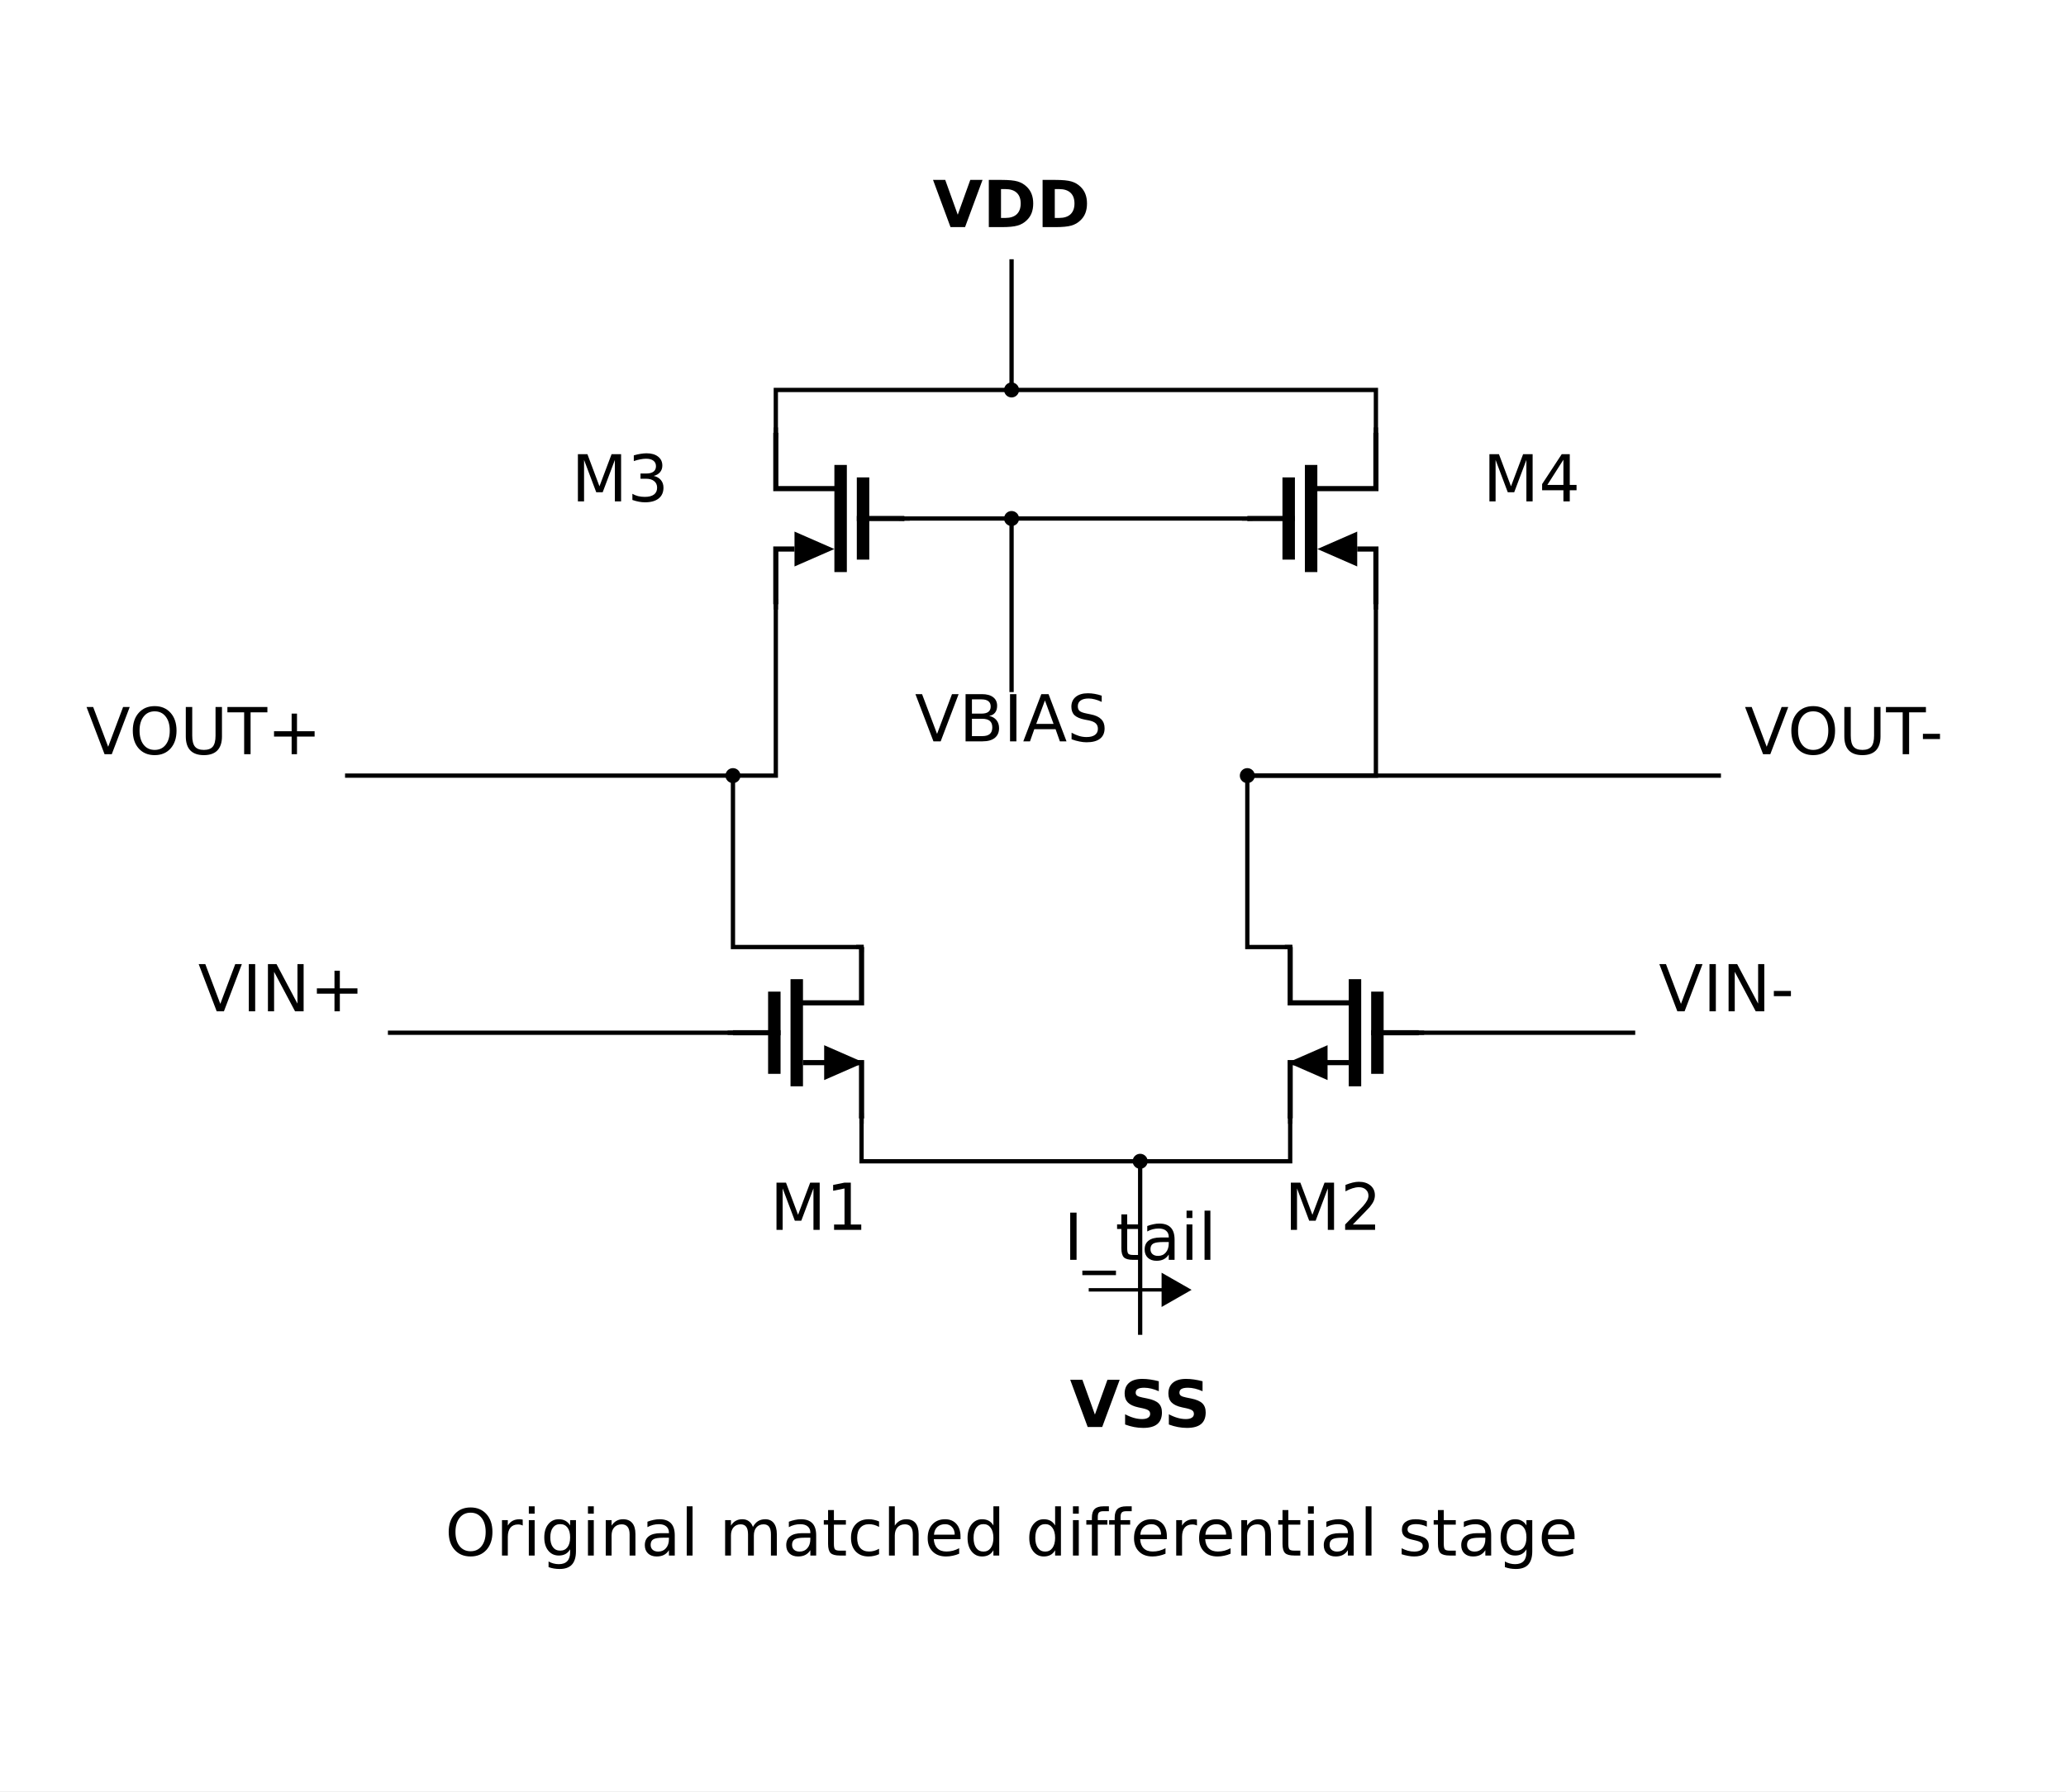
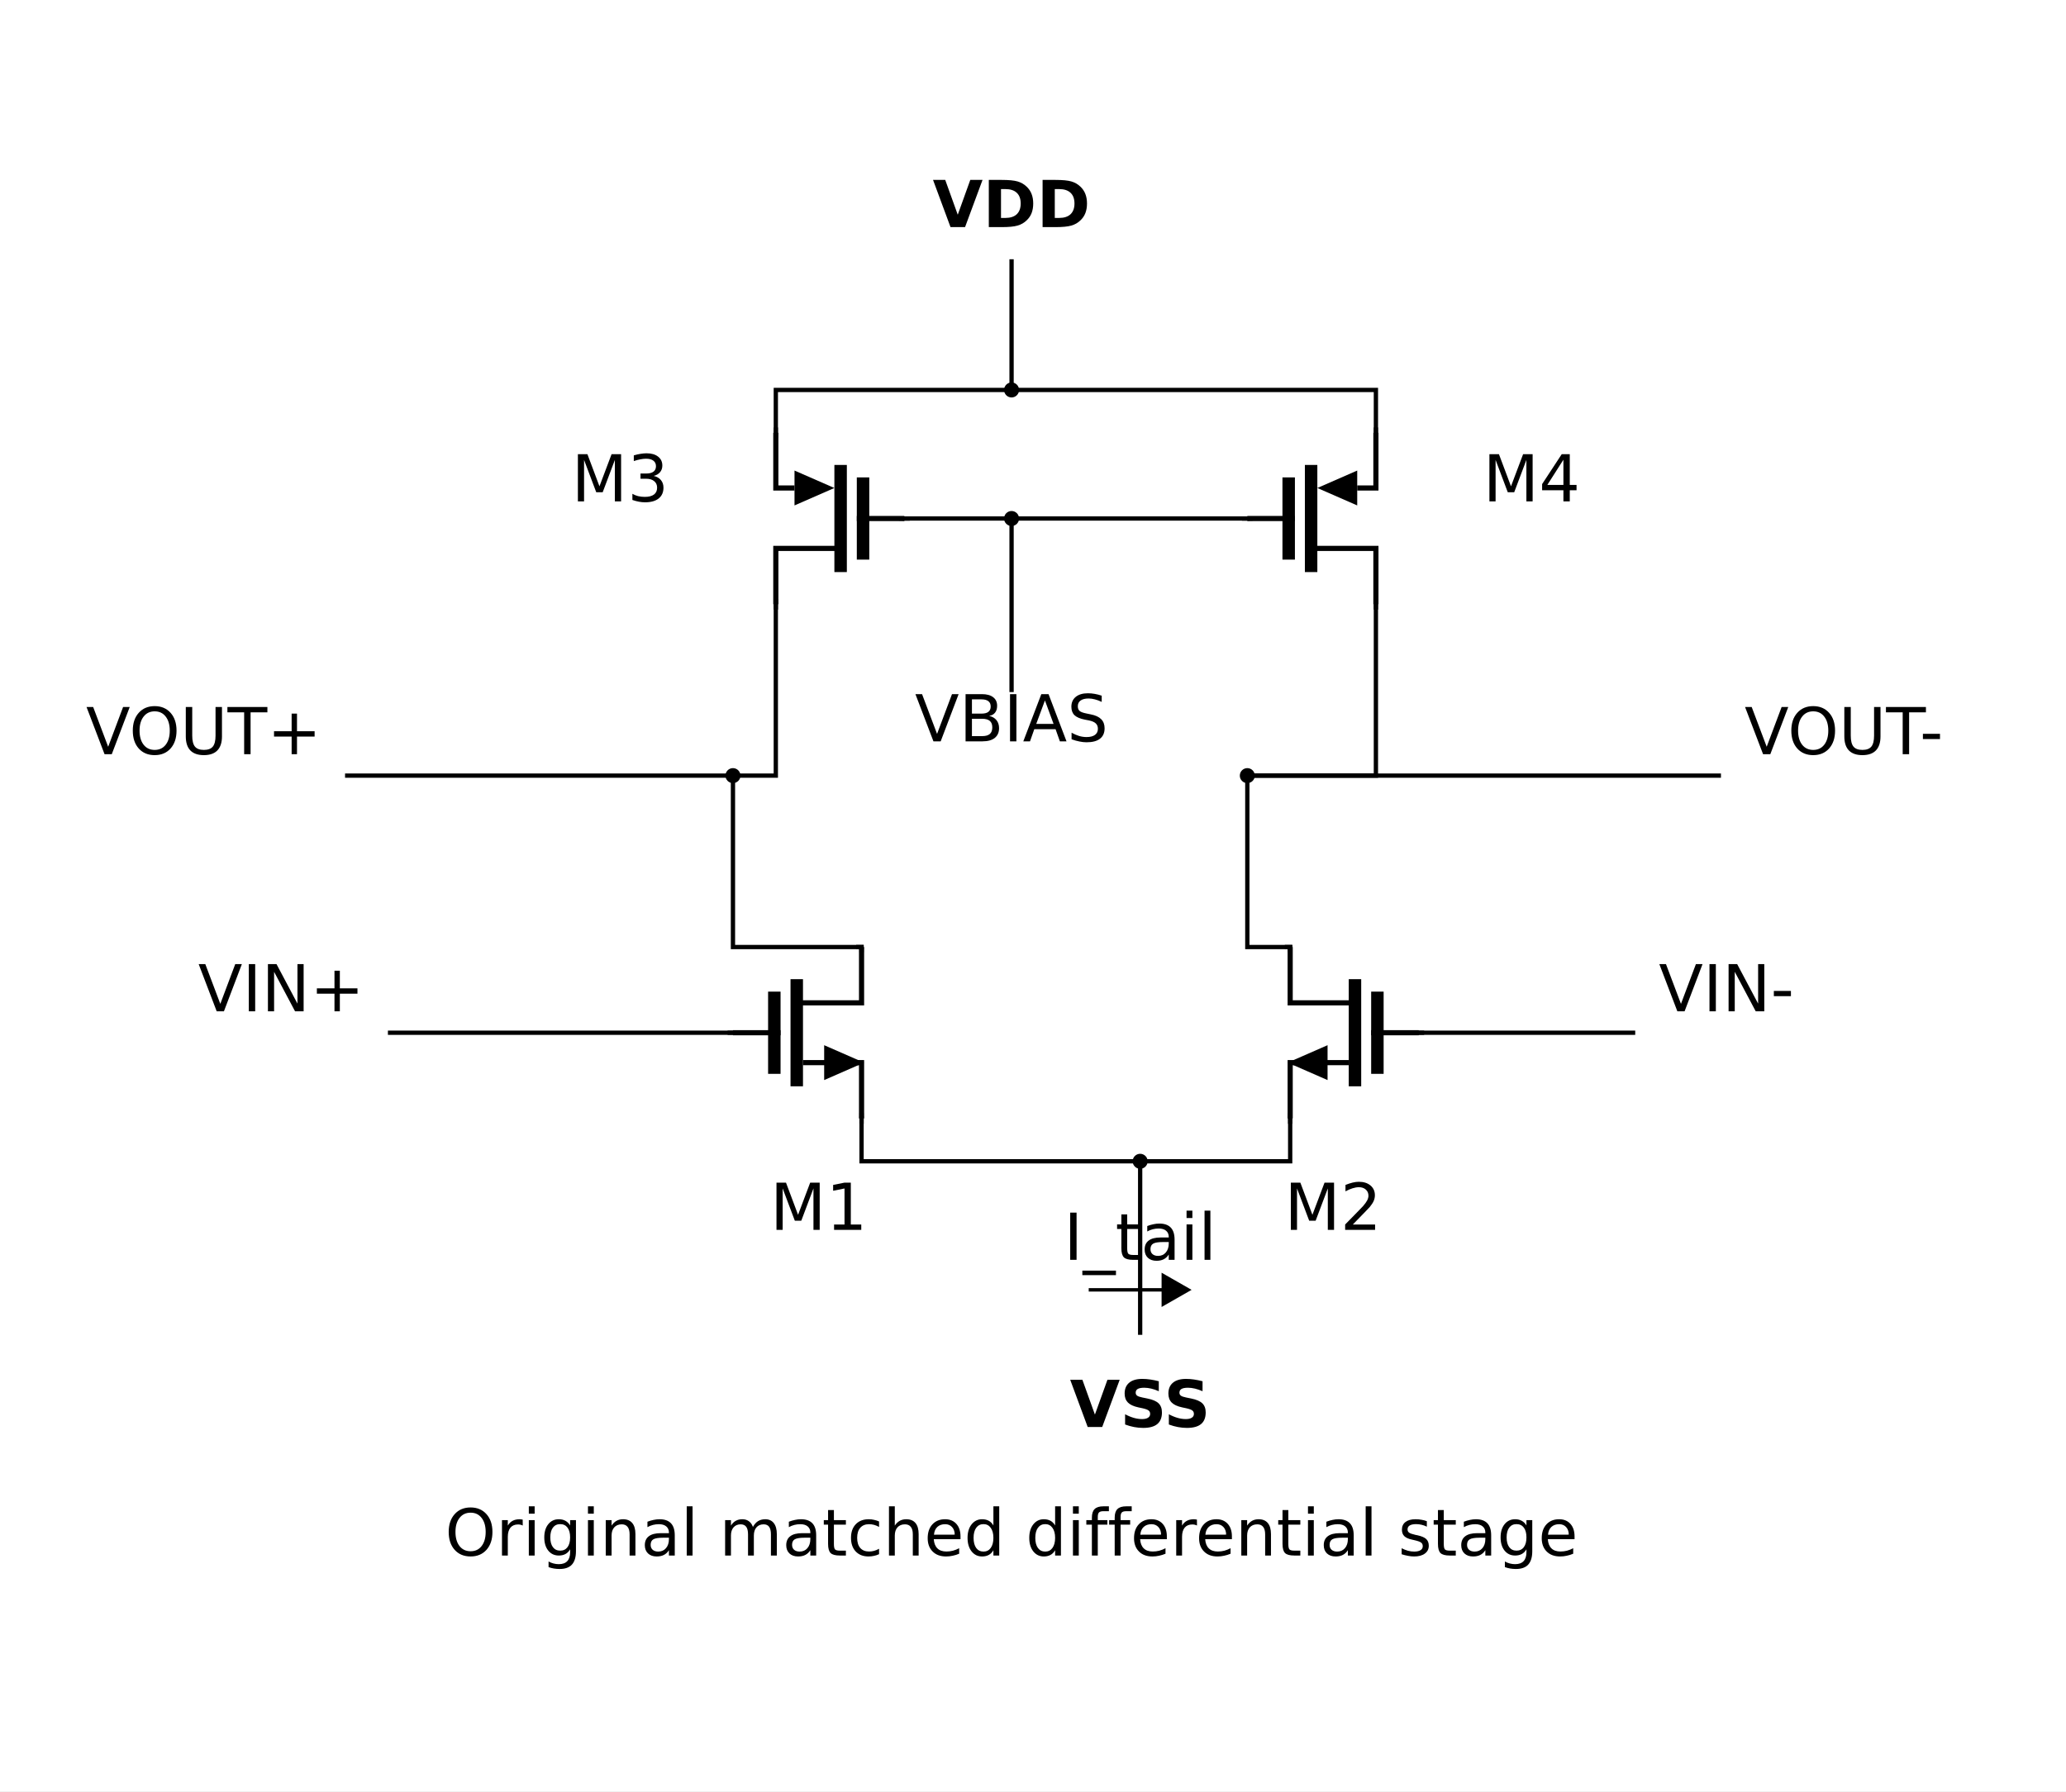
<svg xmlns="http://www.w3.org/2000/svg" viewBox="-11 -41 482 418" role="img" aria-labelledby="title" data-style-profile="textbook-monochrome-v1">
  <rect x="-11" y="-41" width="482" height="418" fill="#fff" />
  <style>text{fill:#000;font-family:'DejaVu Sans',Arial,'Helvetica Neue',Helvetica,sans-serif;font-size:15.116px}path,polyline,line,circle{vector-effect:non-scaling-stroke}</style>
  <g data-layer="formal">
    <g data-layer="routes">
      <polyline data-object-id="route-bias-feed" data-net-id="net-bias" points="225,80 225,120" fill="none" stroke="#000" stroke-width="1" stroke-linecap="square" stroke-linejoin="miter" />
      <polyline data-object-id="route-bias-left" data-net-id="net-bias" points="200,80 225,80" fill="none" stroke="#000" stroke-width="1" stroke-linecap="square" stroke-linejoin="miter" />
      <path data-role="terminal-miter-bridge" data-route-id="route-bias-left" d="M 199.25 80 L 200 80 L 200.75 80" fill="none" stroke="#000" stroke-width="1" stroke-linecap="square" stroke-linejoin="miter" />
      <polyline data-object-id="route-bias-right" data-net-id="net-bias" points="225,80 280,80" fill="none" stroke="#000" stroke-width="1" stroke-linecap="square" stroke-linejoin="miter" />
      <path data-role="terminal-miter-bridge" data-route-id="route-bias-right" d="M 280.75 80 L 280 80 L 279.25 80" fill="none" stroke="#000" stroke-width="1" stroke-linecap="square" stroke-linejoin="miter" />
      <polyline data-object-id="route-outn-bottom" data-net-id="net-voutn" points="280,140 280,180 290,180" fill="none" stroke="#000" stroke-width="1" stroke-linecap="square" stroke-linejoin="miter" />
      <path data-role="terminal-miter-bridge" data-route-id="route-outn-bottom" d="M 290 180.75 L 290 180 L 289.25 180" fill="none" stroke="#000" stroke-width="1" stroke-linecap="square" stroke-linejoin="miter" />
      <polyline data-object-id="route-outn-port" data-net-id="net-voutn" points="280,140 390,140" fill="none" stroke="#000" stroke-width="1" stroke-linecap="square" stroke-linejoin="miter" />
      <polyline data-object-id="route-outn-top" data-net-id="net-voutn" points="310,100 310,140 280,140" fill="none" stroke="#000" stroke-width="1" stroke-linecap="square" stroke-linejoin="miter" />
      <path data-role="terminal-miter-bridge" data-route-id="route-outn-top" d="M 310 99.25 L 310 100 L 310 100.75" fill="none" stroke="#000" stroke-width="1" stroke-linecap="square" stroke-linejoin="miter" />
      <polyline data-object-id="route-outp-bottom" data-net-id="net-voutp" points="160,140 160,180 190,180" fill="none" stroke="#000" stroke-width="1" stroke-linecap="square" stroke-linejoin="miter" />
      <path data-role="terminal-miter-bridge" data-route-id="route-outp-bottom" d="M 190 180.75 L 190 180 L 189.25 180" fill="none" stroke="#000" stroke-width="1" stroke-linecap="square" stroke-linejoin="miter" />
      <polyline data-object-id="route-outp-port" data-net-id="net-voutp" points="70,140 160,140" fill="none" stroke="#000" stroke-width="1" stroke-linecap="square" stroke-linejoin="miter" />
      <polyline data-object-id="route-outp-top" data-net-id="net-voutp" points="170,100 170,140 160,140" fill="none" stroke="#000" stroke-width="1" stroke-linecap="square" stroke-linejoin="miter" />
      <path data-role="terminal-miter-bridge" data-route-id="route-outp-top" d="M 170 99.25 L 170 100 L 170 100.75" fill="none" stroke="#000" stroke-width="1" stroke-linecap="square" stroke-linejoin="miter" />
      <polyline data-object-id="route-vdd-feed" data-net-id="net-vdd" points="225,20 225,50" fill="none" stroke="#000" stroke-width="1" stroke-linecap="square" stroke-linejoin="miter" />
      <polyline data-object-id="route-vdd-left" data-net-id="net-vdd" points="225,50 170,50 170,60" fill="none" stroke="#000" stroke-width="1" stroke-linecap="square" stroke-linejoin="miter" />
      <path data-role="terminal-miter-bridge" data-route-id="route-vdd-left" d="M 170 60.75 L 170 60 L 170 59.25" fill="none" stroke="#000" stroke-width="1" stroke-linecap="square" stroke-linejoin="miter" />
      <polyline data-object-id="route-vdd-right" data-net-id="net-vdd" points="225,50 310,50 310,60" fill="none" stroke="#000" stroke-width="1" stroke-linecap="square" stroke-linejoin="miter" />
      <path data-role="terminal-miter-bridge" data-route-id="route-vdd-right" d="M 310 60.75 L 310 60 L 310 59.25" fill="none" stroke="#000" stroke-width="1" stroke-linecap="square" stroke-linejoin="miter" />
      <polyline data-object-id="route-vinn" data-net-id="net-vinn" points="320,200 370,200" fill="none" stroke="#000" stroke-width="1" stroke-linecap="square" stroke-linejoin="miter" />
      <path data-role="terminal-miter-bridge" data-route-id="route-vinn" d="M 319.25 200 L 320 200 L 320.75 200" fill="none" stroke="#000" stroke-width="1" stroke-linecap="square" stroke-linejoin="miter" />
      <polyline data-object-id="route-vinp" data-net-id="net-vinp" points="80,200 160,200" fill="none" stroke="#000" stroke-width="1" stroke-linecap="square" stroke-linejoin="miter" />
      <path data-role="terminal-miter-bridge" data-route-id="route-vinp" d="M 160.75 200 L 160 200 L 159.25 200" fill="none" stroke="#000" stroke-width="1" stroke-linecap="square" stroke-linejoin="miter" />
      <polyline data-object-id="route-vss-feed" data-net-id="net-vss" points="255,230 255,270" fill="none" stroke="#000" stroke-width="1" stroke-linecap="square" stroke-linejoin="miter" />
      <polyline data-object-id="route-vss-left" data-net-id="net-vss" points="190,220 190,230 255,230" fill="none" stroke="#000" stroke-width="1" stroke-linecap="square" stroke-linejoin="miter" />
      <path data-role="terminal-miter-bridge" data-route-id="route-vss-left" d="M 190 219.25 L 190 220 L 190 220.75" fill="none" stroke="#000" stroke-width="1" stroke-linecap="square" stroke-linejoin="miter" />
      <polyline data-object-id="route-vss-right" data-net-id="net-vss" points="290,220 290,230 255,230" fill="none" stroke="#000" stroke-width="1" stroke-linecap="square" stroke-linejoin="miter" />
      <path data-role="terminal-miter-bridge" data-route-id="route-vss-right" d="M 290 219.25 L 290 220 L 290 220.75" fill="none" stroke="#000" stroke-width="1" stroke-linecap="square" stroke-linejoin="miter" />
    </g>
    <g data-layer="junctions">
      <circle data-object-id="junction-bias" cx="225" cy="80" r="1.75" fill="#000" />
      <circle data-object-id="junction-outn" cx="280" cy="140" r="1.75" fill="#000" />
      <circle data-object-id="junction-outp" cx="160" cy="140" r="1.75" fill="#000" />
      <circle data-object-id="junction-vdd" cx="225" cy="50" r="1.75" fill="#000" />
      <circle data-object-id="junction-vss" cx="255" cy="230" r="1.75" fill="#000" />
    </g>
    <g data-layer="symbols">
      <g data-object-id="M1" data-symbol-id="nmos">
        <g transform="translate(180 200) rotate(0)">
          <g fill="none" stroke="#000" stroke-width="1" stroke-linecap="square" stroke-linejoin="miter">
            <polyline points="-4.244,-6.977 10,-6.977 10,-20" stroke-width="1.2" stroke-linecap="butt" stroke-linejoin="miter" />
            <polygon points="-11.802,-9.593 -11.802,9.593 -8.895,9.593 -8.895,-9.593" fill="#000" stroke="none" />
            <polygon points="-6.57,-12.5 -6.57,12.5 -3.663,12.5 -3.663,-12.5" fill="#000" stroke="none" />
            <line x1="-8.895" y1="0" x2="-20" y2="0" stroke-width="1.2" stroke-linecap="butt" stroke-linejoin="miter" />
            <polyline points="-3.663,6.977 10,6.977 10,20" stroke-width="1.2" stroke-linecap="butt" stroke-linejoin="miter" />
            <polygon points="10.581,6.977 1.279,2.907 1.279,11.047" fill="#000" stroke="none" />
          </g>
        </g>
      </g>
      <g data-object-id="M2" data-symbol-id="nmos">
        <g transform="translate(300 200) rotate(0) scale(-1 1)">
          <g fill="none" stroke="#000" stroke-width="1" stroke-linecap="square" stroke-linejoin="miter">
            <polyline points="-4.244,-6.977 10,-6.977 10,-20" stroke-width="1.2" stroke-linecap="butt" stroke-linejoin="miter" />
            <polygon points="-11.802,-9.593 -11.802,9.593 -8.895,9.593 -8.895,-9.593" fill="#000" stroke="none" />
            <polygon points="-6.57,-12.5 -6.57,12.5 -3.663,12.5 -3.663,-12.5" fill="#000" stroke="none" />
            <line x1="-8.895" y1="0" x2="-20" y2="0" stroke-width="1.2" stroke-linecap="butt" stroke-linejoin="miter" />
            <polyline points="-3.663,6.977 10,6.977 10,20" stroke-width="1.2" stroke-linecap="butt" stroke-linejoin="miter" />
            <polygon points="10.581,6.977 1.279,2.907 1.279,11.047" fill="#000" stroke="none" />
          </g>
        </g>
      </g>
      <g data-object-id="M3" data-symbol-id="pmos">
-         <g transform="translate(180 80) rotate(180)">
+         <g transform="translate(180 80) rotate(0) scale(-1 1)">
          <g fill="none" stroke="#000" stroke-width="1" stroke-linecap="square" stroke-linejoin="miter">
            <polyline points="-4.244,6.977 10,6.977 10,20" stroke-width="1.2" stroke-linecap="butt" stroke-linejoin="miter" />
            <polygon points="-11.802,-9.593 -11.802,9.593 -8.895,9.593 -8.895,-9.593" fill="#000" stroke="none" />
            <polygon points="-6.57,-12.5 -6.57,12.5 -3.663,12.5 -3.663,-12.5" fill="#000" stroke="none" />
            <line x1="-8.895" y1="0" x2="-20" y2="0" stroke-width="1.2" stroke-linecap="butt" stroke-linejoin="miter" />
            <polyline points="5.64,-7.122 10,-7.122 10,-20" stroke-width="1.2" stroke-linecap="butt" stroke-linejoin="miter" />
            <polygon points="-3.663,-7.122 5.64,-11.192 5.64,-3.052" fill="#000" stroke="none" />
          </g>
        </g>
      </g>
      <g data-object-id="M4" data-symbol-id="pmos">
-         <g transform="translate(300 80) rotate(180) scale(-1 1)">
+         <g transform="translate(300 80) rotate(0)">
          <g fill="none" stroke="#000" stroke-width="1" stroke-linecap="square" stroke-linejoin="miter">
            <polyline points="-4.244,6.977 10,6.977 10,20" stroke-width="1.2" stroke-linecap="butt" stroke-linejoin="miter" />
            <polygon points="-11.802,-9.593 -11.802,9.593 -8.895,9.593 -8.895,-9.593" fill="#000" stroke="none" />
            <polygon points="-6.57,-12.5 -6.57,12.5 -3.663,12.5 -3.663,-12.5" fill="#000" stroke="none" />
            <line x1="-8.895" y1="0" x2="-20" y2="0" stroke-width="1.2" stroke-linecap="butt" stroke-linejoin="miter" />
            <polyline points="5.64,-7.122 10,-7.122 10,-20" stroke-width="1.2" stroke-linecap="butt" stroke-linejoin="miter" />
            <polygon points="-3.663,-7.122 5.64,-11.192 5.64,-3.052" fill="#000" stroke="none" />
          </g>
        </g>
      </g>
    </g>
    <g data-layer="annotations">
      <g data-object-id="annotation-tail" data-kind="route-marker" data-attached-object-id="net-vss">
        <g transform="rotate(0 255 260)">
          <line x1="243" y1="260" x2="265" y2="260" stroke="#000" stroke-width="0.8" />
          <polygon points="267,260 260,256 260,264" fill="#000" />
        </g>
        <text x="255" y="253" text-anchor="middle">I_tail</text>
      </g>
      <text data-object-id="label-bias" data-kind="net-label" data-attached-object-id="port-bias" x="225" y="132" text-anchor="middle" transform="rotate(0 225 132)">VBIAS</text>
      <text data-object-id="label-m1" data-kind="instance-label" data-attached-object-id="M1" x="180" y="246" text-anchor="middle" transform="rotate(0 180 246)">M1</text>
      <text data-object-id="label-m2" data-kind="instance-label" data-attached-object-id="M2" x="300" y="246" text-anchor="middle" transform="rotate(0 300 246)">M2</text>
      <text data-object-id="label-m3" data-kind="instance-label" data-attached-object-id="M3" x="145" y="76" text-anchor="end" transform="rotate(0 145 76)">M3</text>
      <text data-object-id="label-m4" data-kind="instance-label" data-attached-object-id="M4" x="335" y="76" text-anchor="start" transform="rotate(0 335 76)">M4</text>
      <text data-object-id="label-outn" data-kind="net-label" data-attached-object-id="port-voutn" x="396" y="135" text-anchor="start" transform="rotate(0 396 135)">VOUT-</text>
      <text data-object-id="label-outp" data-kind="net-label" data-attached-object-id="port-voutp" x="64" y="135" text-anchor="end" transform="rotate(0 64 135)">VOUT+</text>
      <text data-object-id="label-vdd" data-kind="power-label" data-attached-object-id="port-vdd" x="225" y="12" text-anchor="middle" transform="rotate(0 225 12)" font-weight="bold">VDD</text>
      <text data-object-id="label-vinn" data-kind="net-label" data-attached-object-id="port-vinn" x="376" y="195" text-anchor="start" transform="rotate(0 376 195)">VIN-</text>
      <text data-object-id="label-vinp" data-kind="net-label" data-attached-object-id="port-vinp" x="74" y="195" text-anchor="end" transform="rotate(0 74 195)">VIN+</text>
      <text data-object-id="label-vss" data-kind="power-label" data-attached-object-id="port-vss" x="255" y="292" text-anchor="middle" transform="rotate(0 255 292)" font-weight="bold">VSS</text>
    </g>
    <g data-layer="drafting">
      <text data-object-id="caption" data-kind="draft-text" x="225" y="322" text-anchor="middle" transform="rotate(0 225 322)" font-size="14" font-weight="normal" font-style="normal">Original matched differential stage</text>
    </g>
  </g>
</svg>
